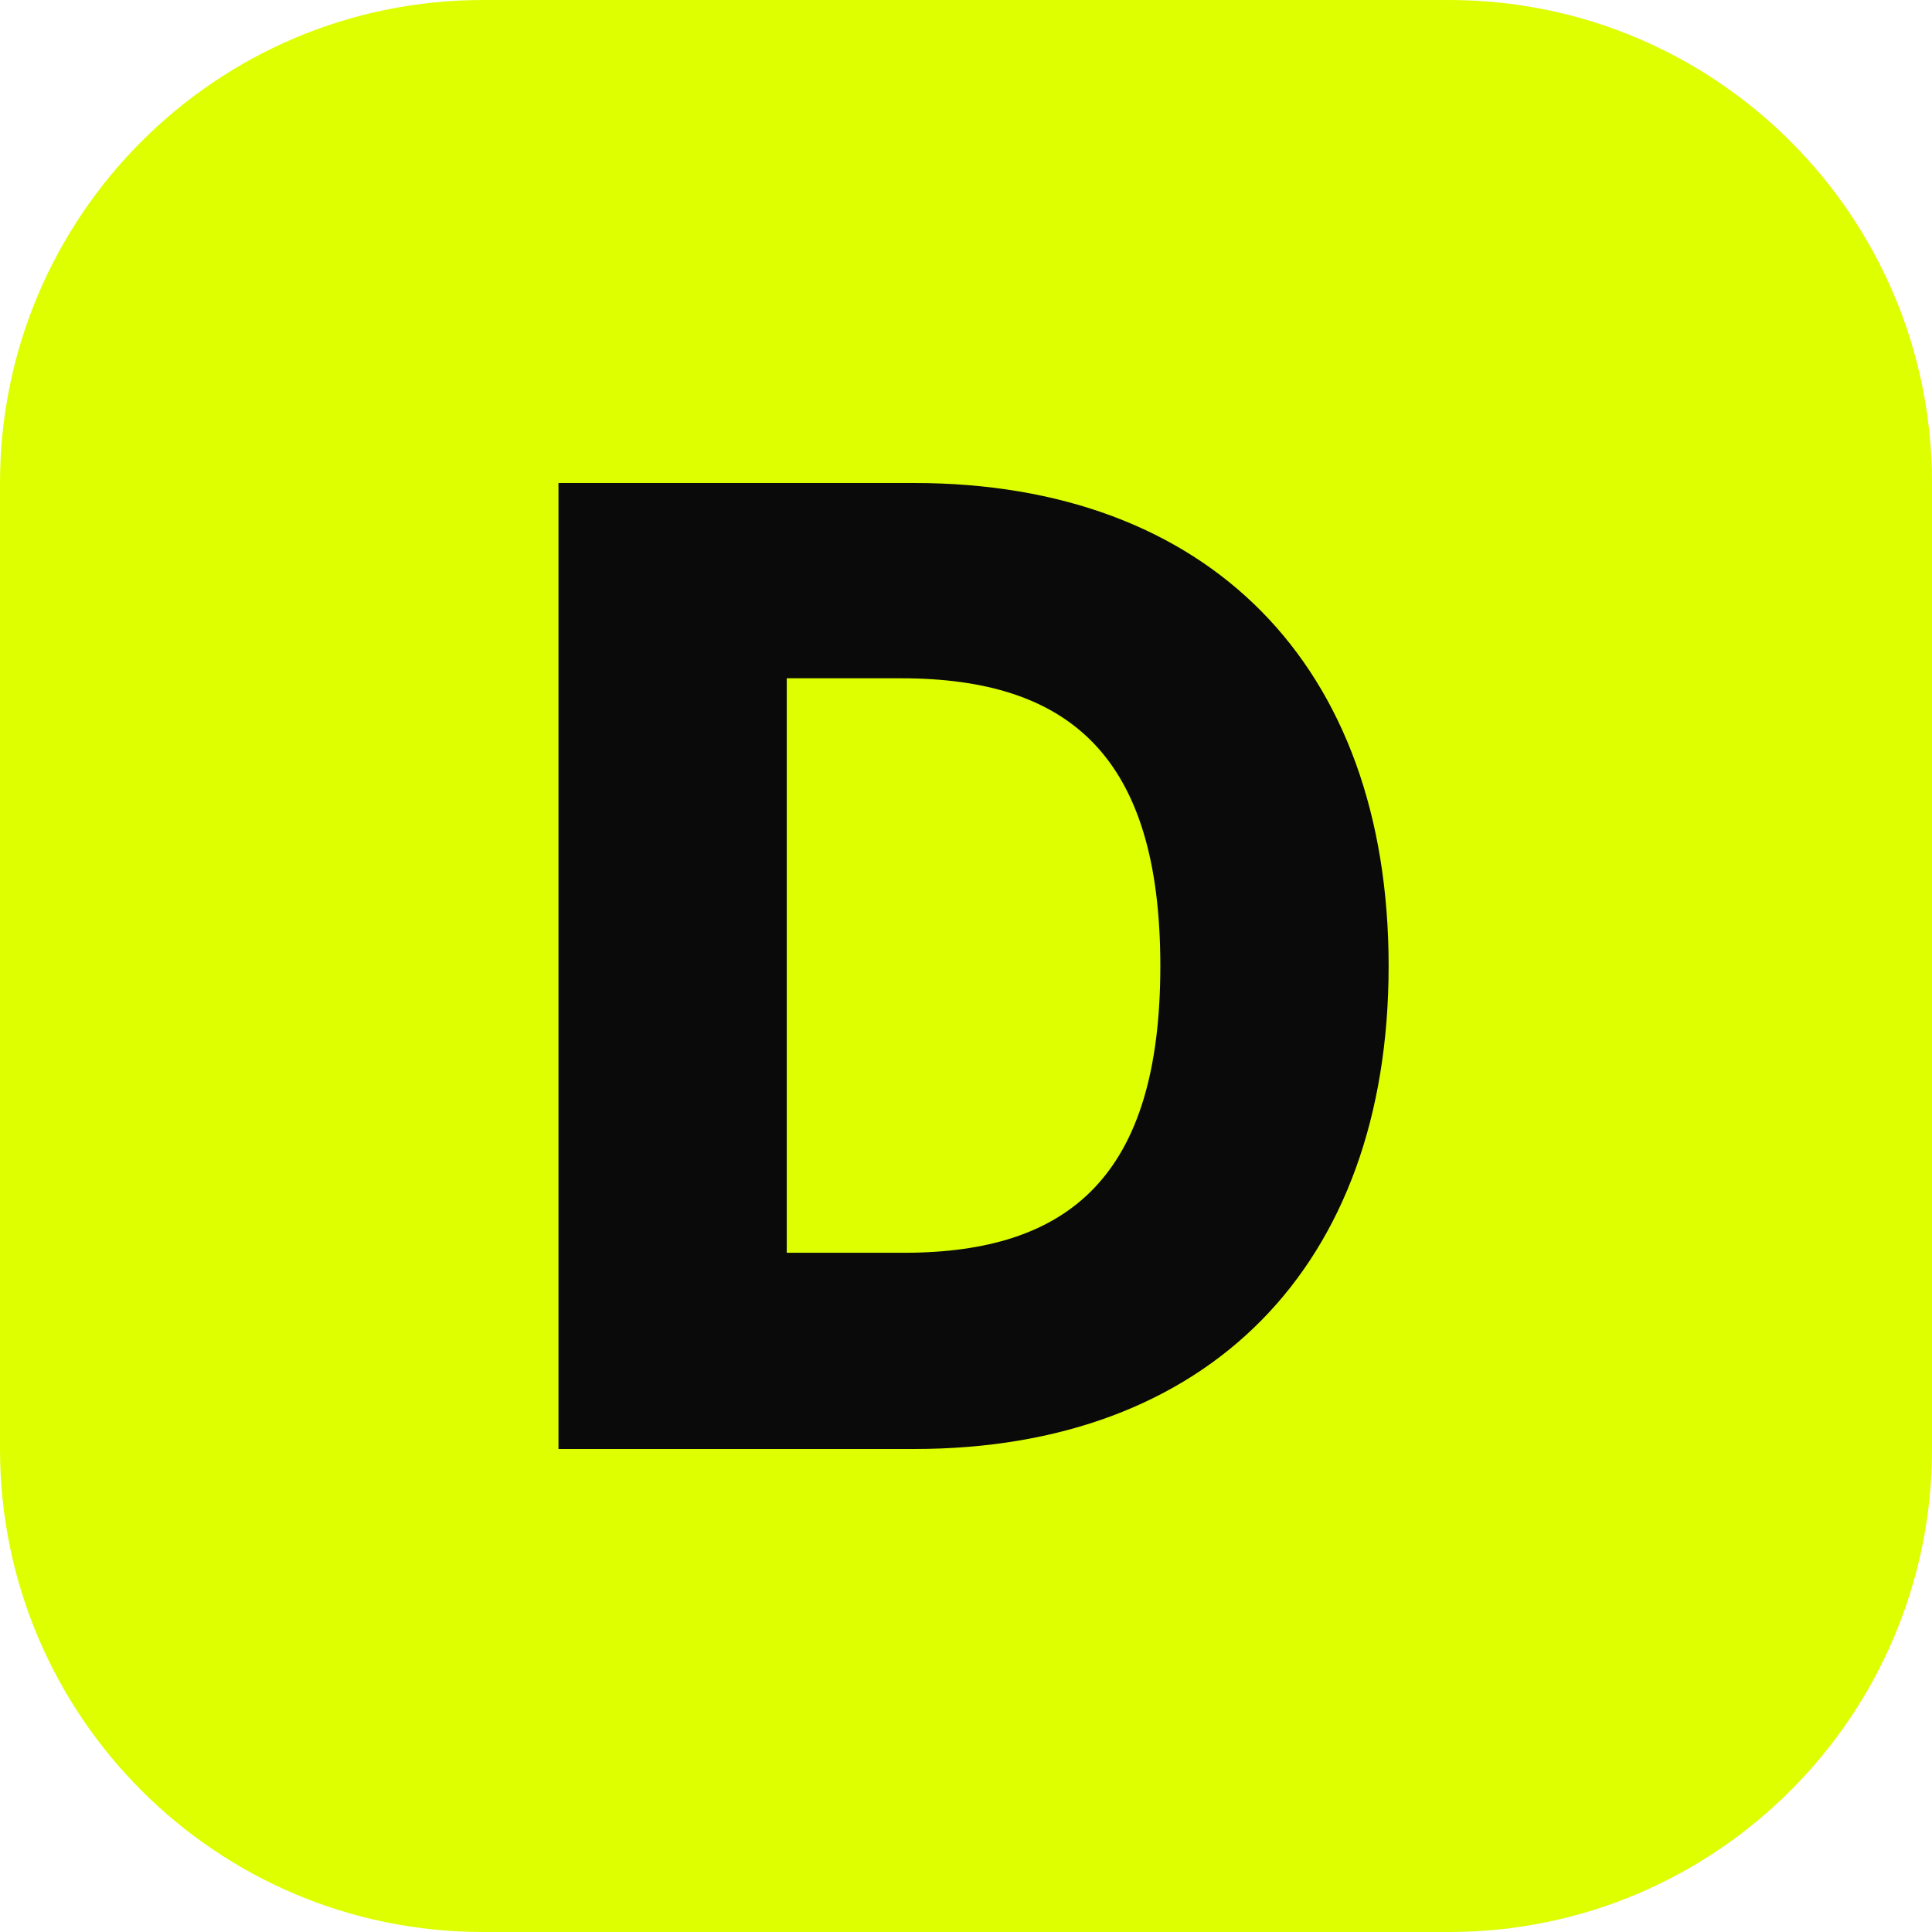
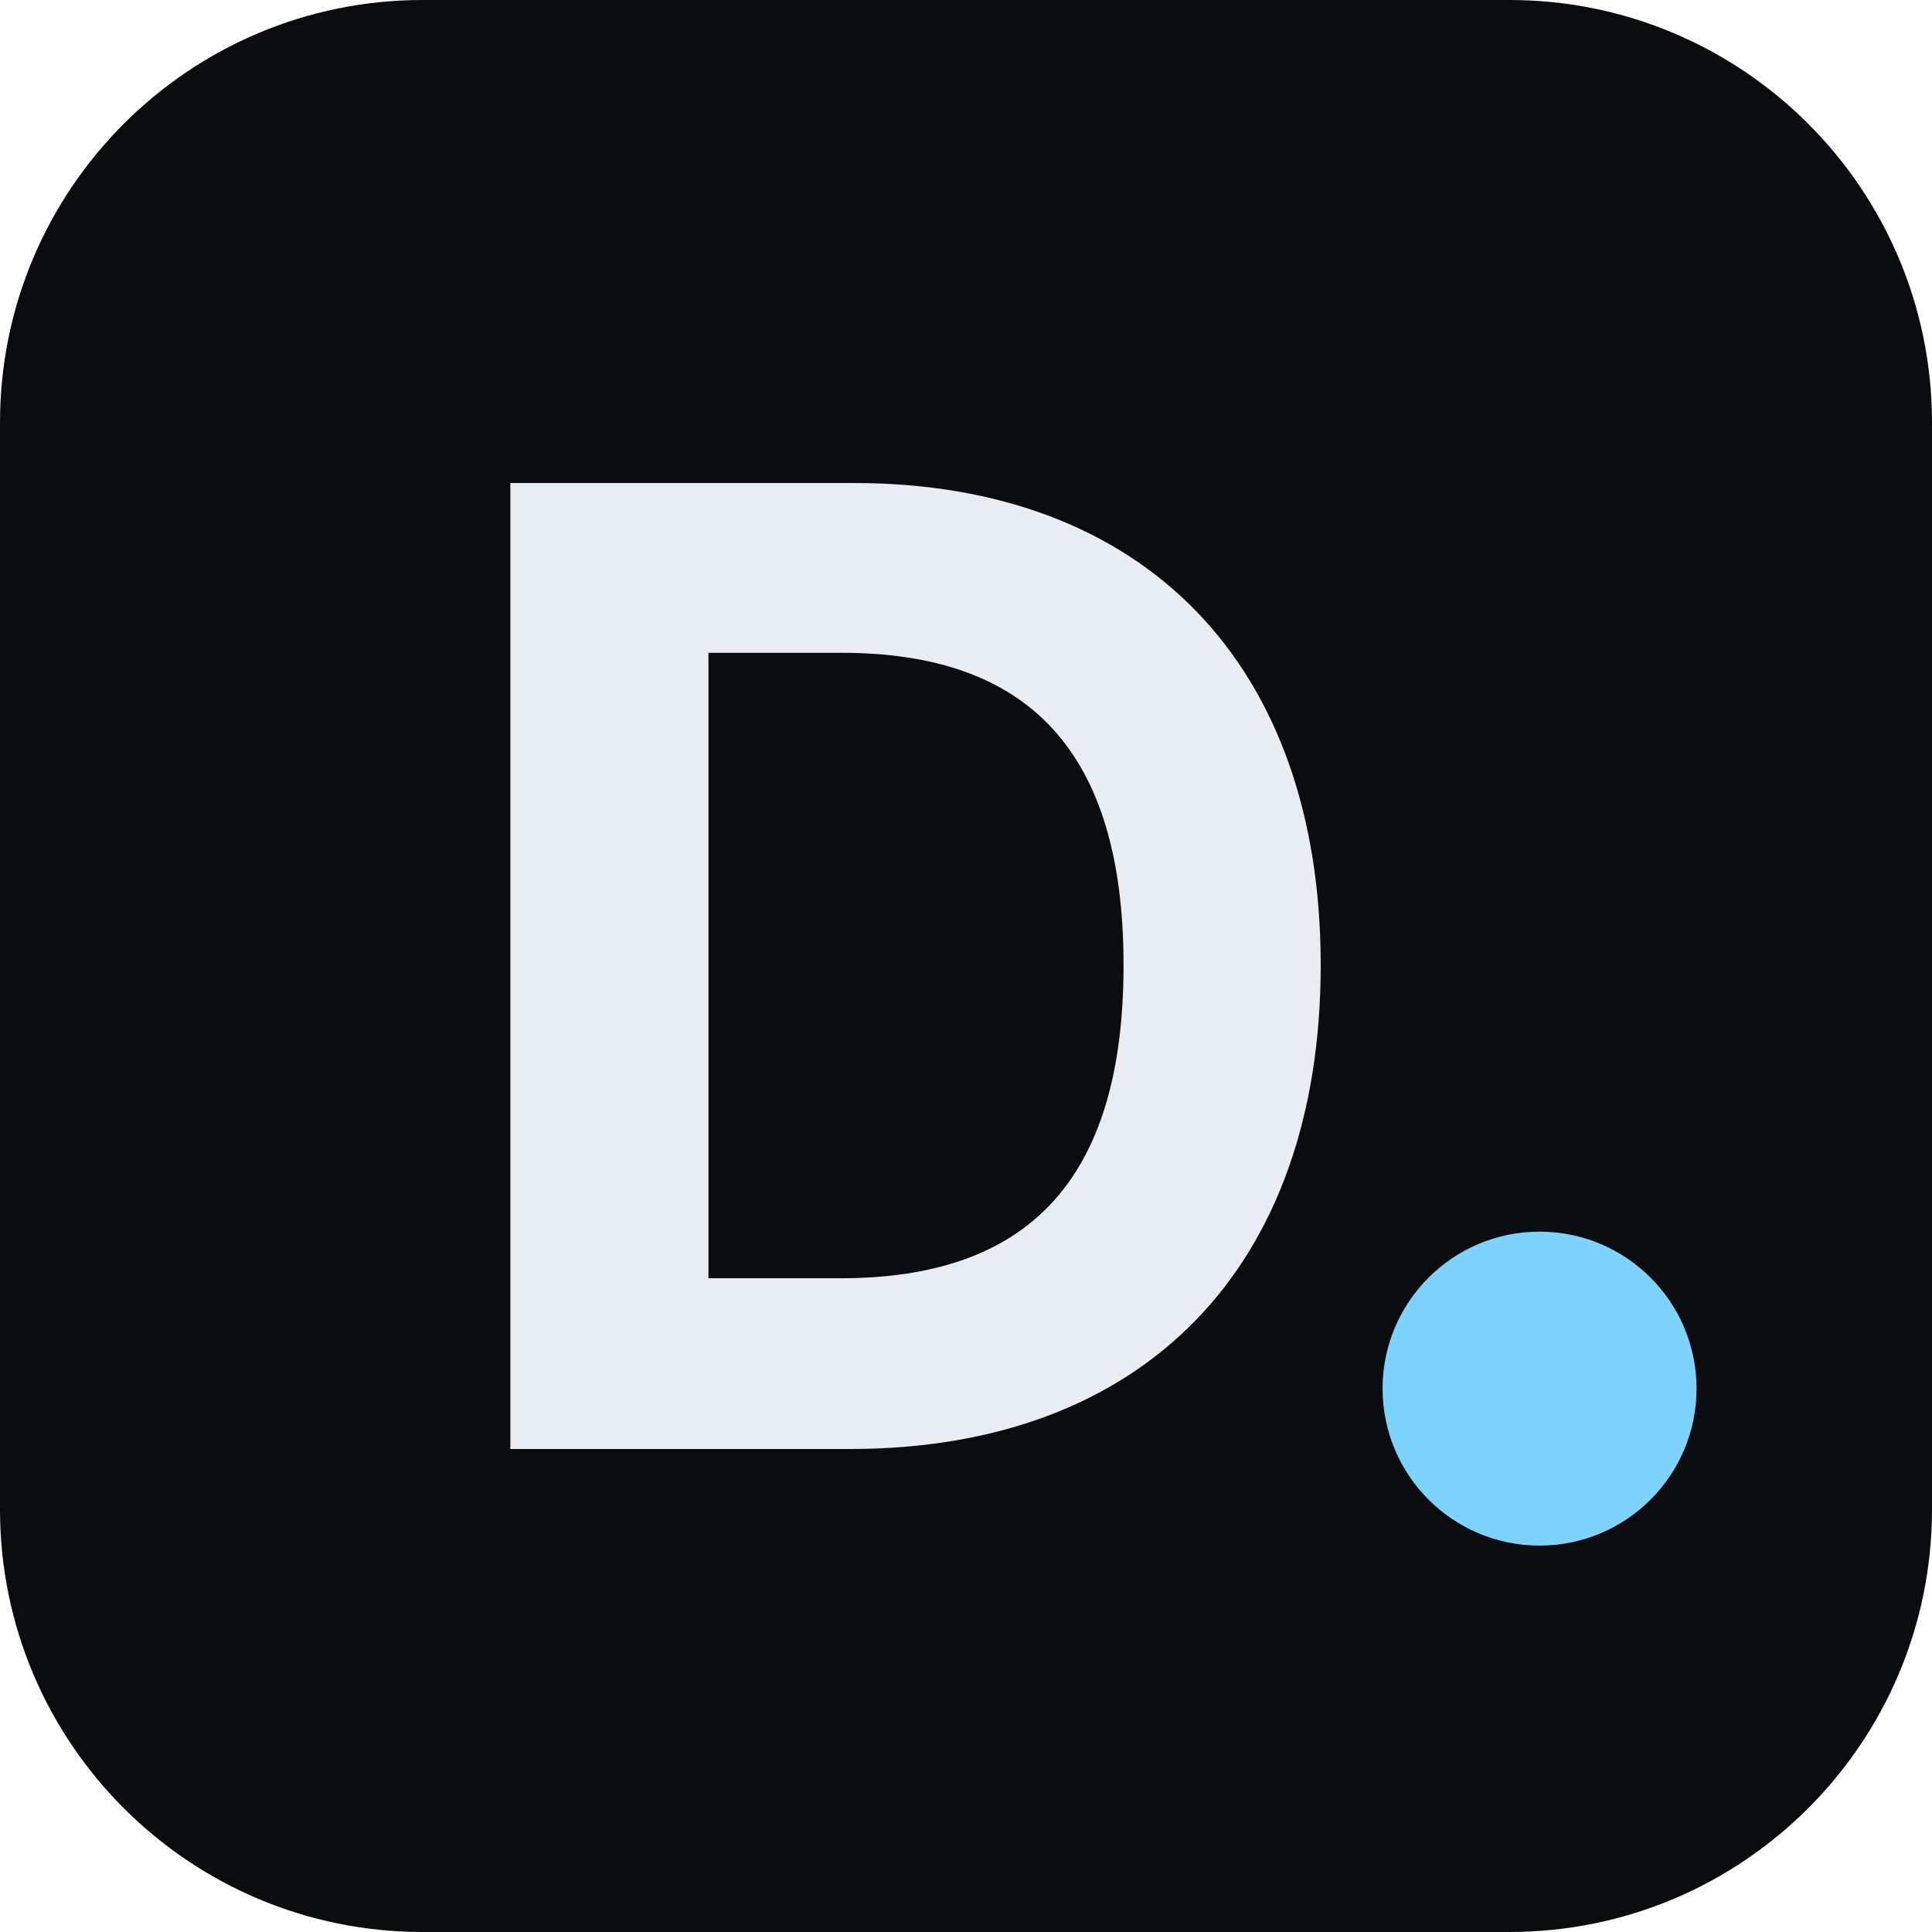
<svg xmlns="http://www.w3.org/2000/svg" viewBox="0 0 32 32">
-   <rect width="32" height="32" rx="8" fill="#DDFF00" />
-   <text x="8" y="24" font-family="Inter, Arial, Helvetica, sans-serif" font-size="22" font-weight="800" fill="#0A0A0A">D</text>
+   <rect width="32" height="32" rx="7" fill="#0A0C10" />
+   <text x="7" y="24" font-family="Inter, Arial, Helvetica, sans-serif" font-size="22" font-weight="700" fill="#E8EDF2">D</text>
+   <circle cx="25.5" cy="23" r="2.6" fill="#7DD3FC" />
</svg>
